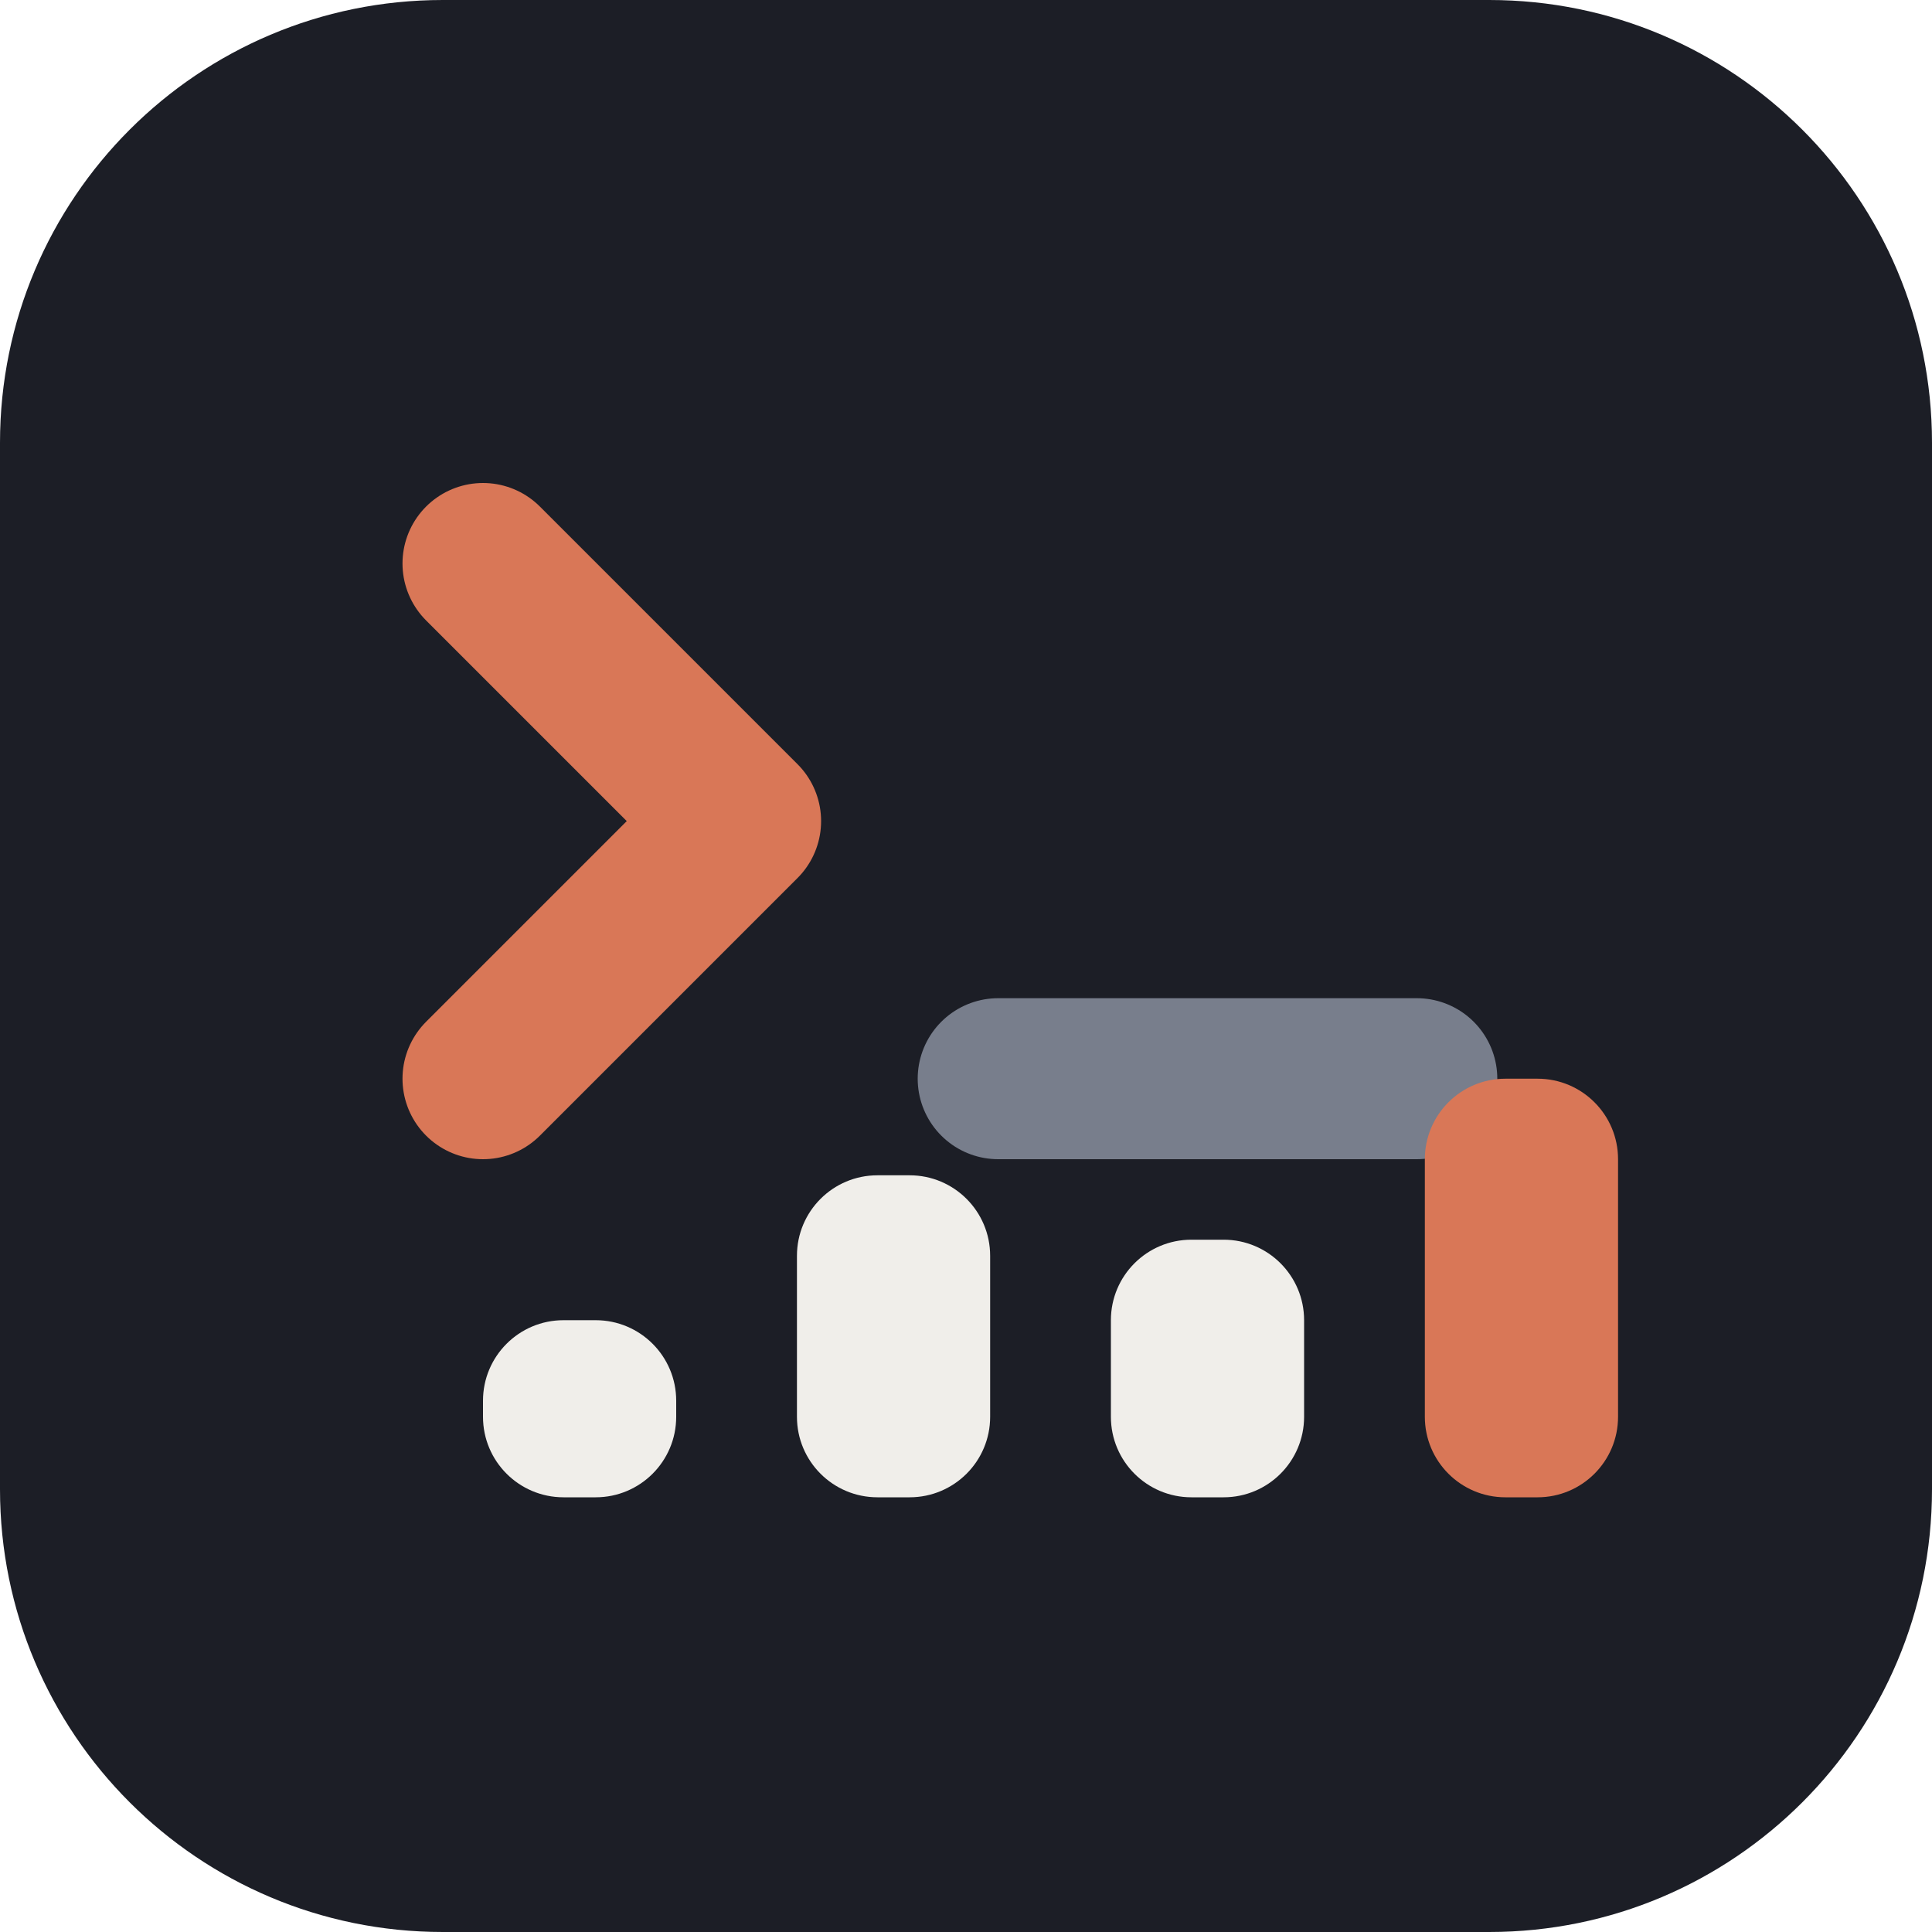
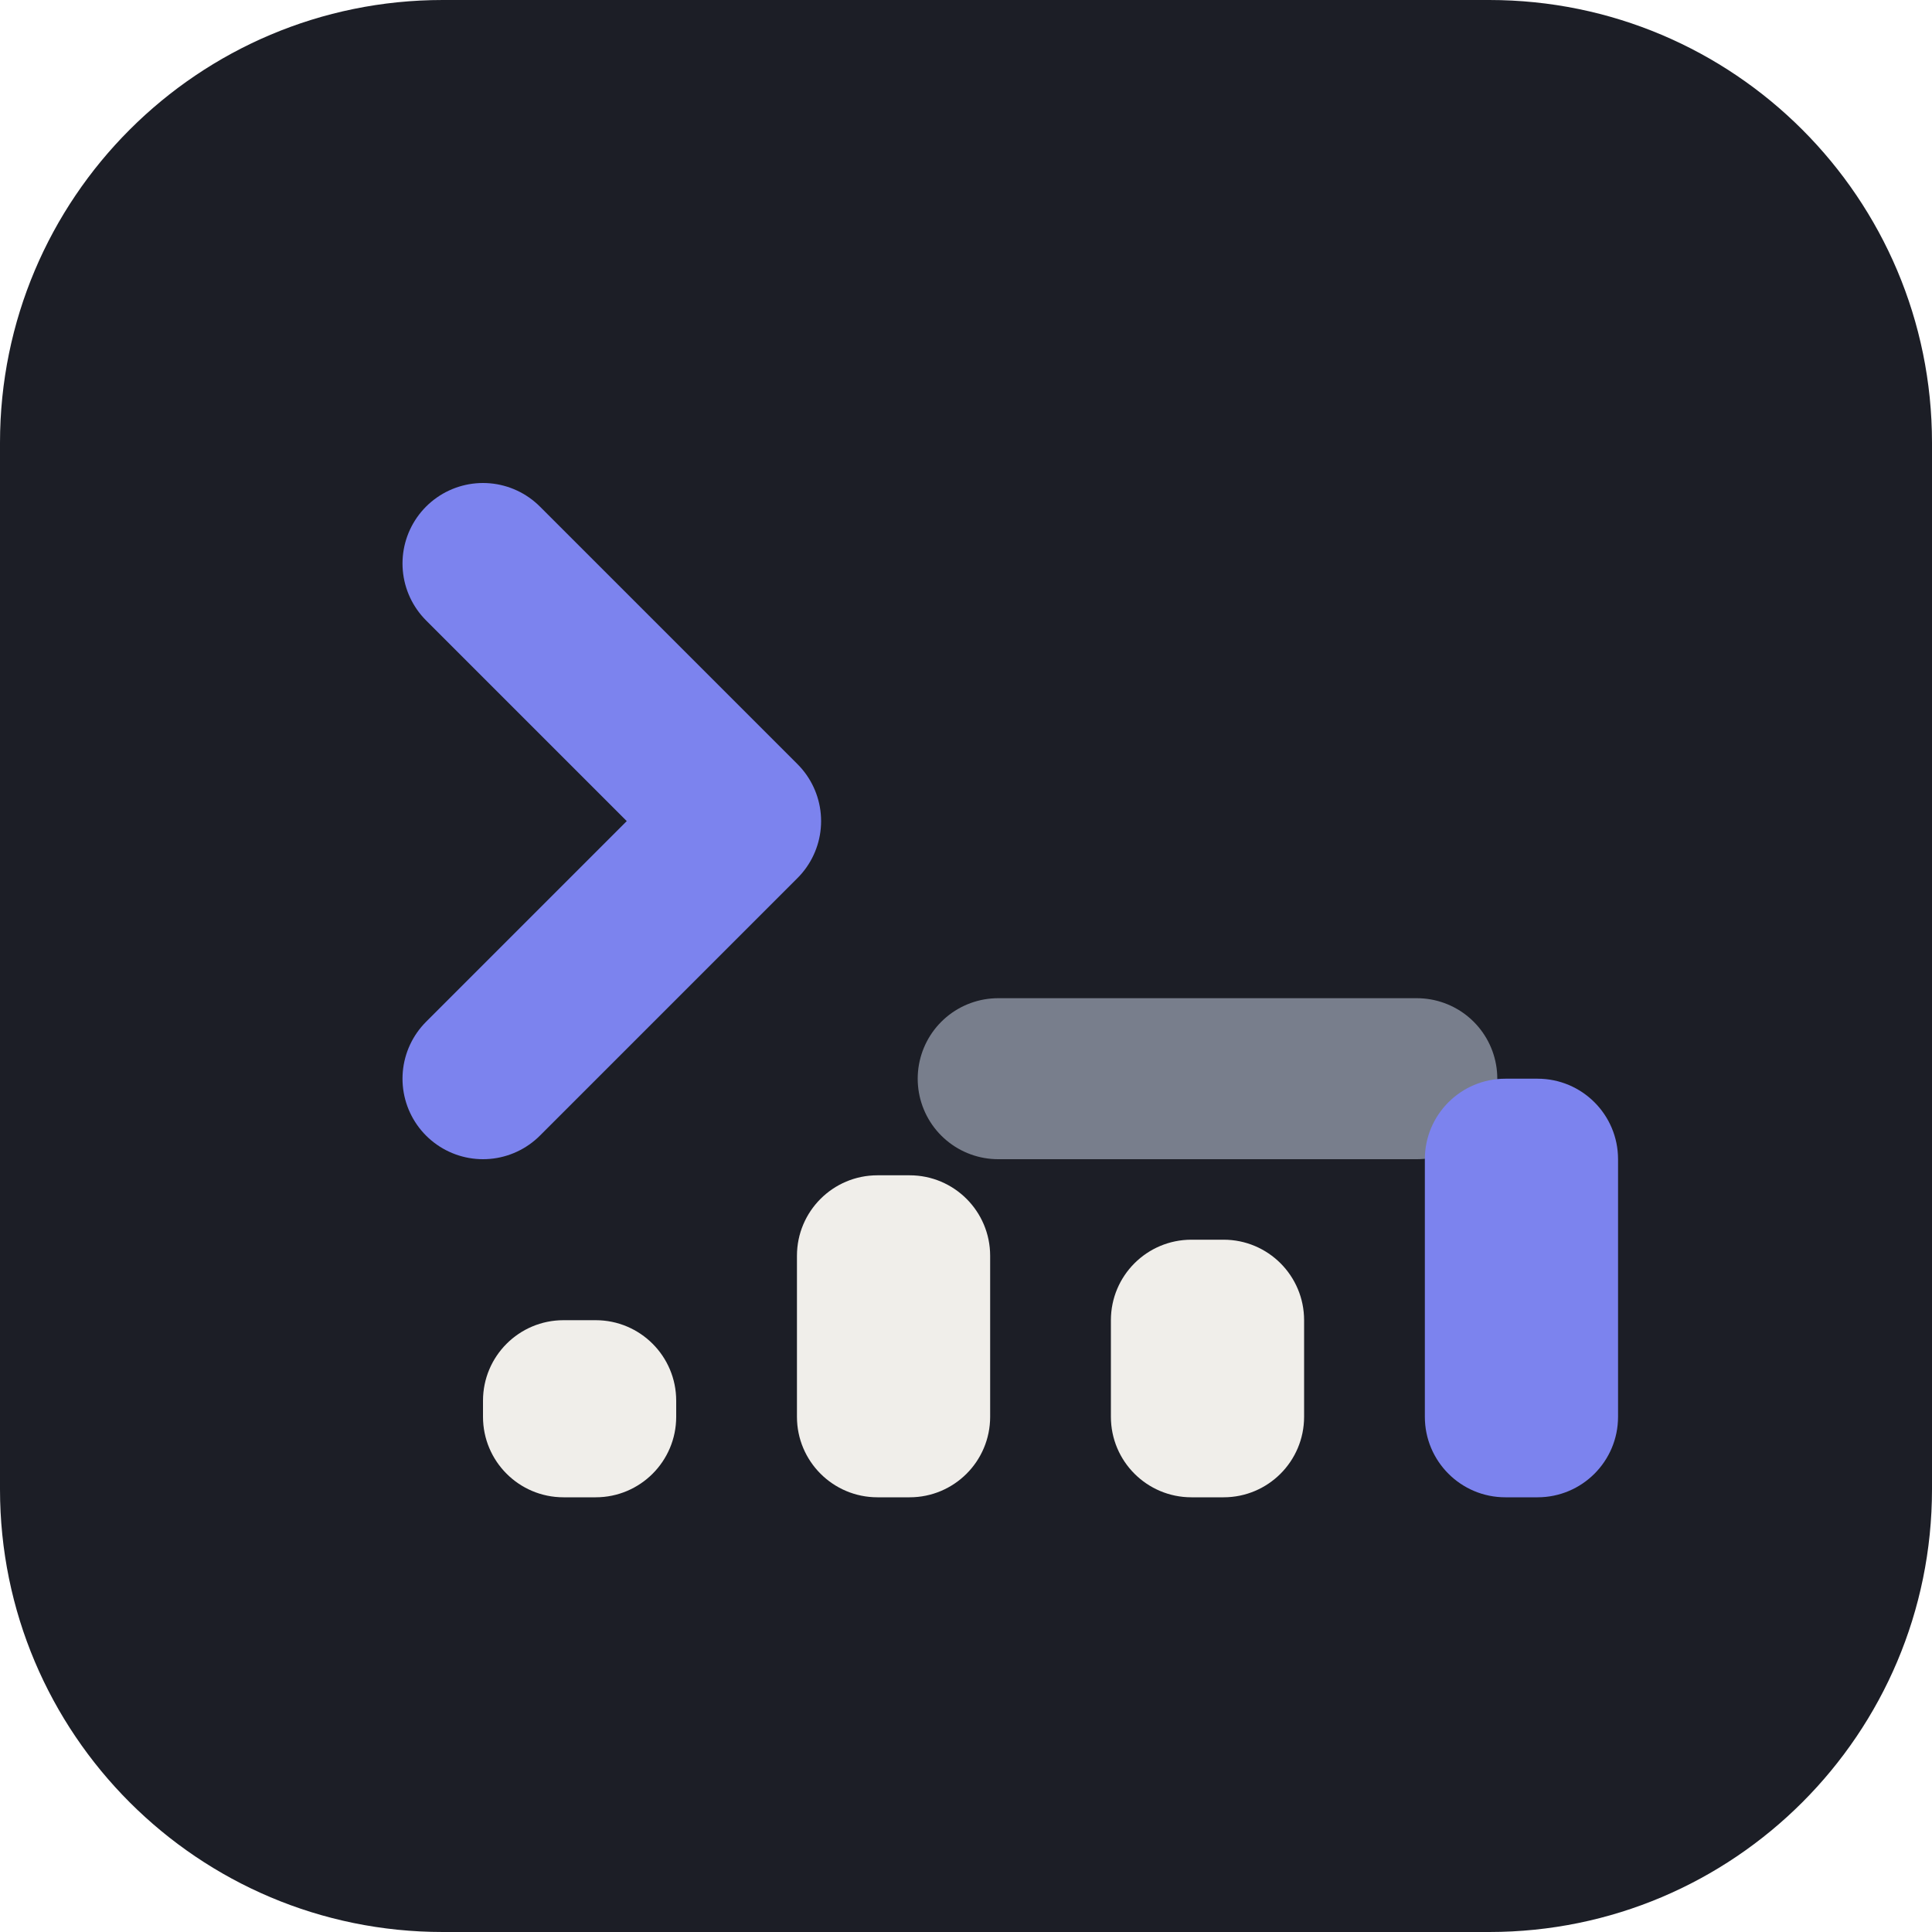
<svg xmlns="http://www.w3.org/2000/svg" viewBox="0 0 24 24">
  <rect width="24" height="24" rx="5.5" fill="#1c1e26" />
-   <path d="M6 7l3.2 3.2L6 13.4" stroke="#d97757" stroke-width="2" stroke-linecap="round" stroke-linejoin="round" fill="none" />
+   <path d="M6 7l3.2 3.2L6 13.4" stroke="#7c83ee" stroke-width="2" stroke-linecap="round" stroke-linejoin="round" fill="none" />
  <path d="M12.4 13.4h5.2" stroke="#787e8c" stroke-width="2" stroke-linecap="round" />
  <rect x="6" y="16.4" width="2.4" height="2.2" rx="1" fill="#f0eeea" />
  <rect x="9.9" y="14.6" width="2.4" height="4" rx="1" fill="#f0eeea" />
  <rect x="13.8" y="15.4" width="2.4" height="3.2" rx="1" fill="#f0eeea" />
-   <rect x="17.7" y="13.4" width="2.4" height="5.2" rx="1" fill="#d97757" />
+   <rect x="17.7" y="13.4" width="2.4" height="5.2" rx="1" fill="#7c83ee" />
</svg>
